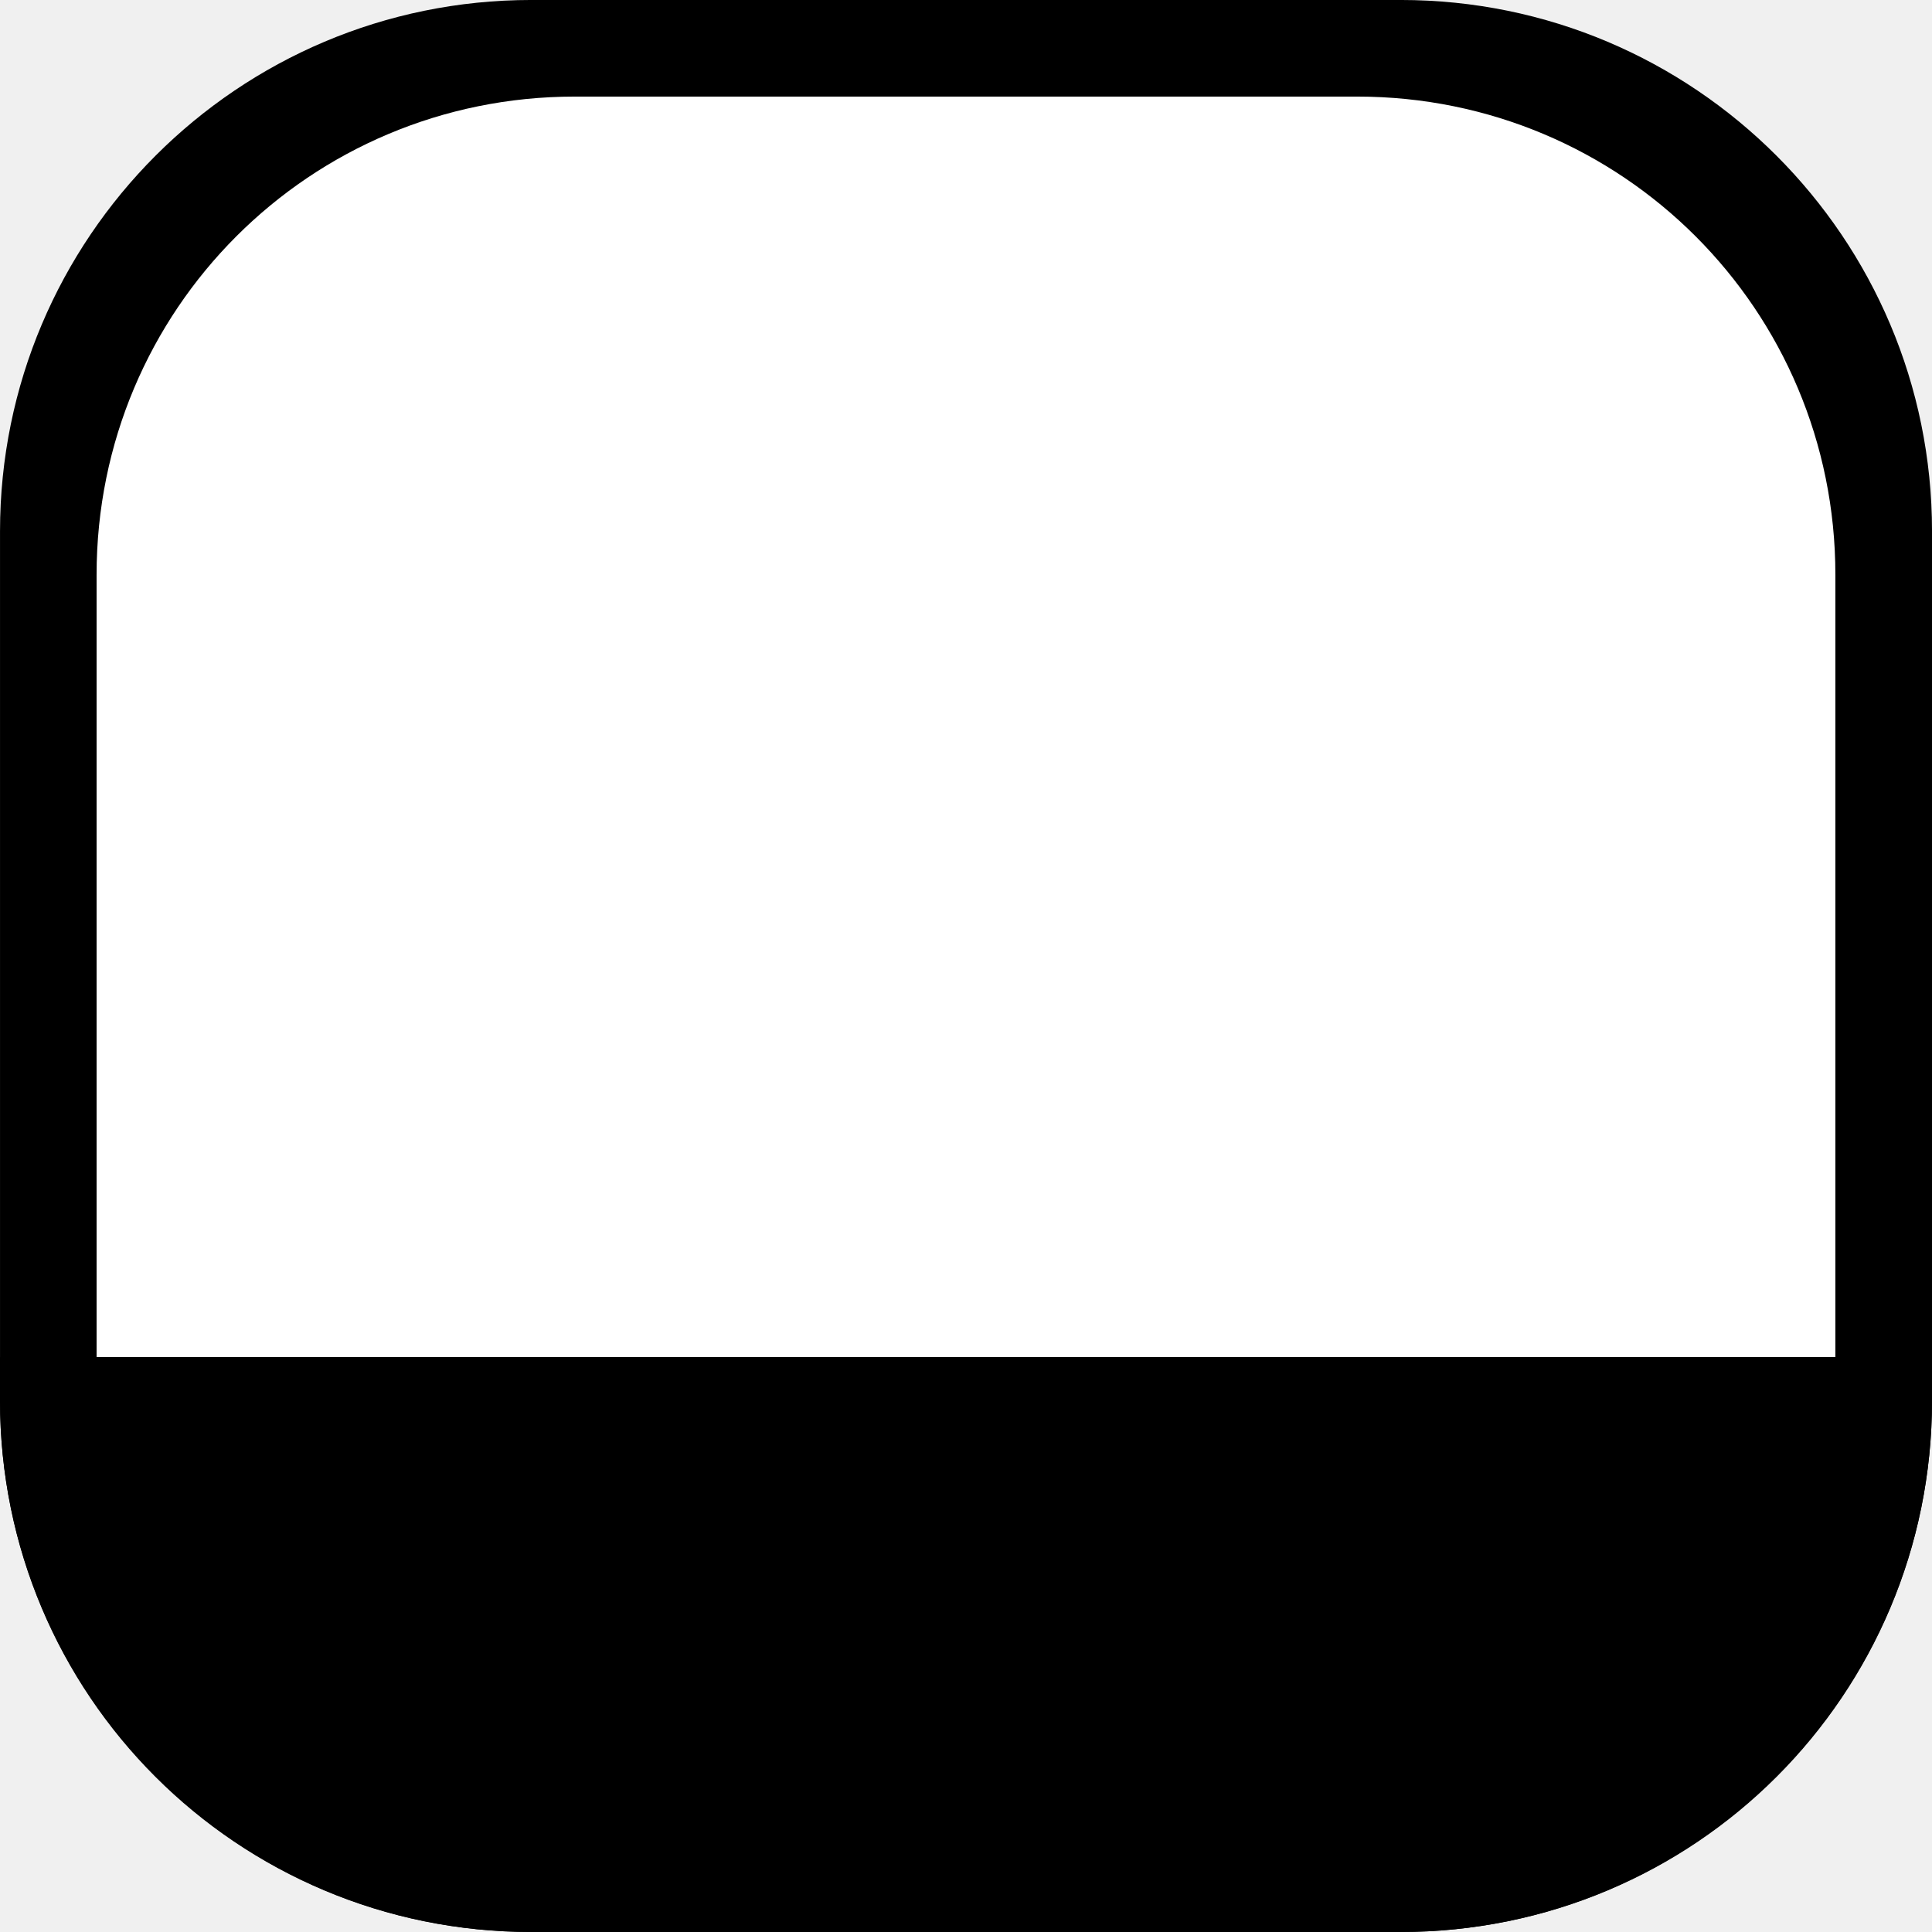
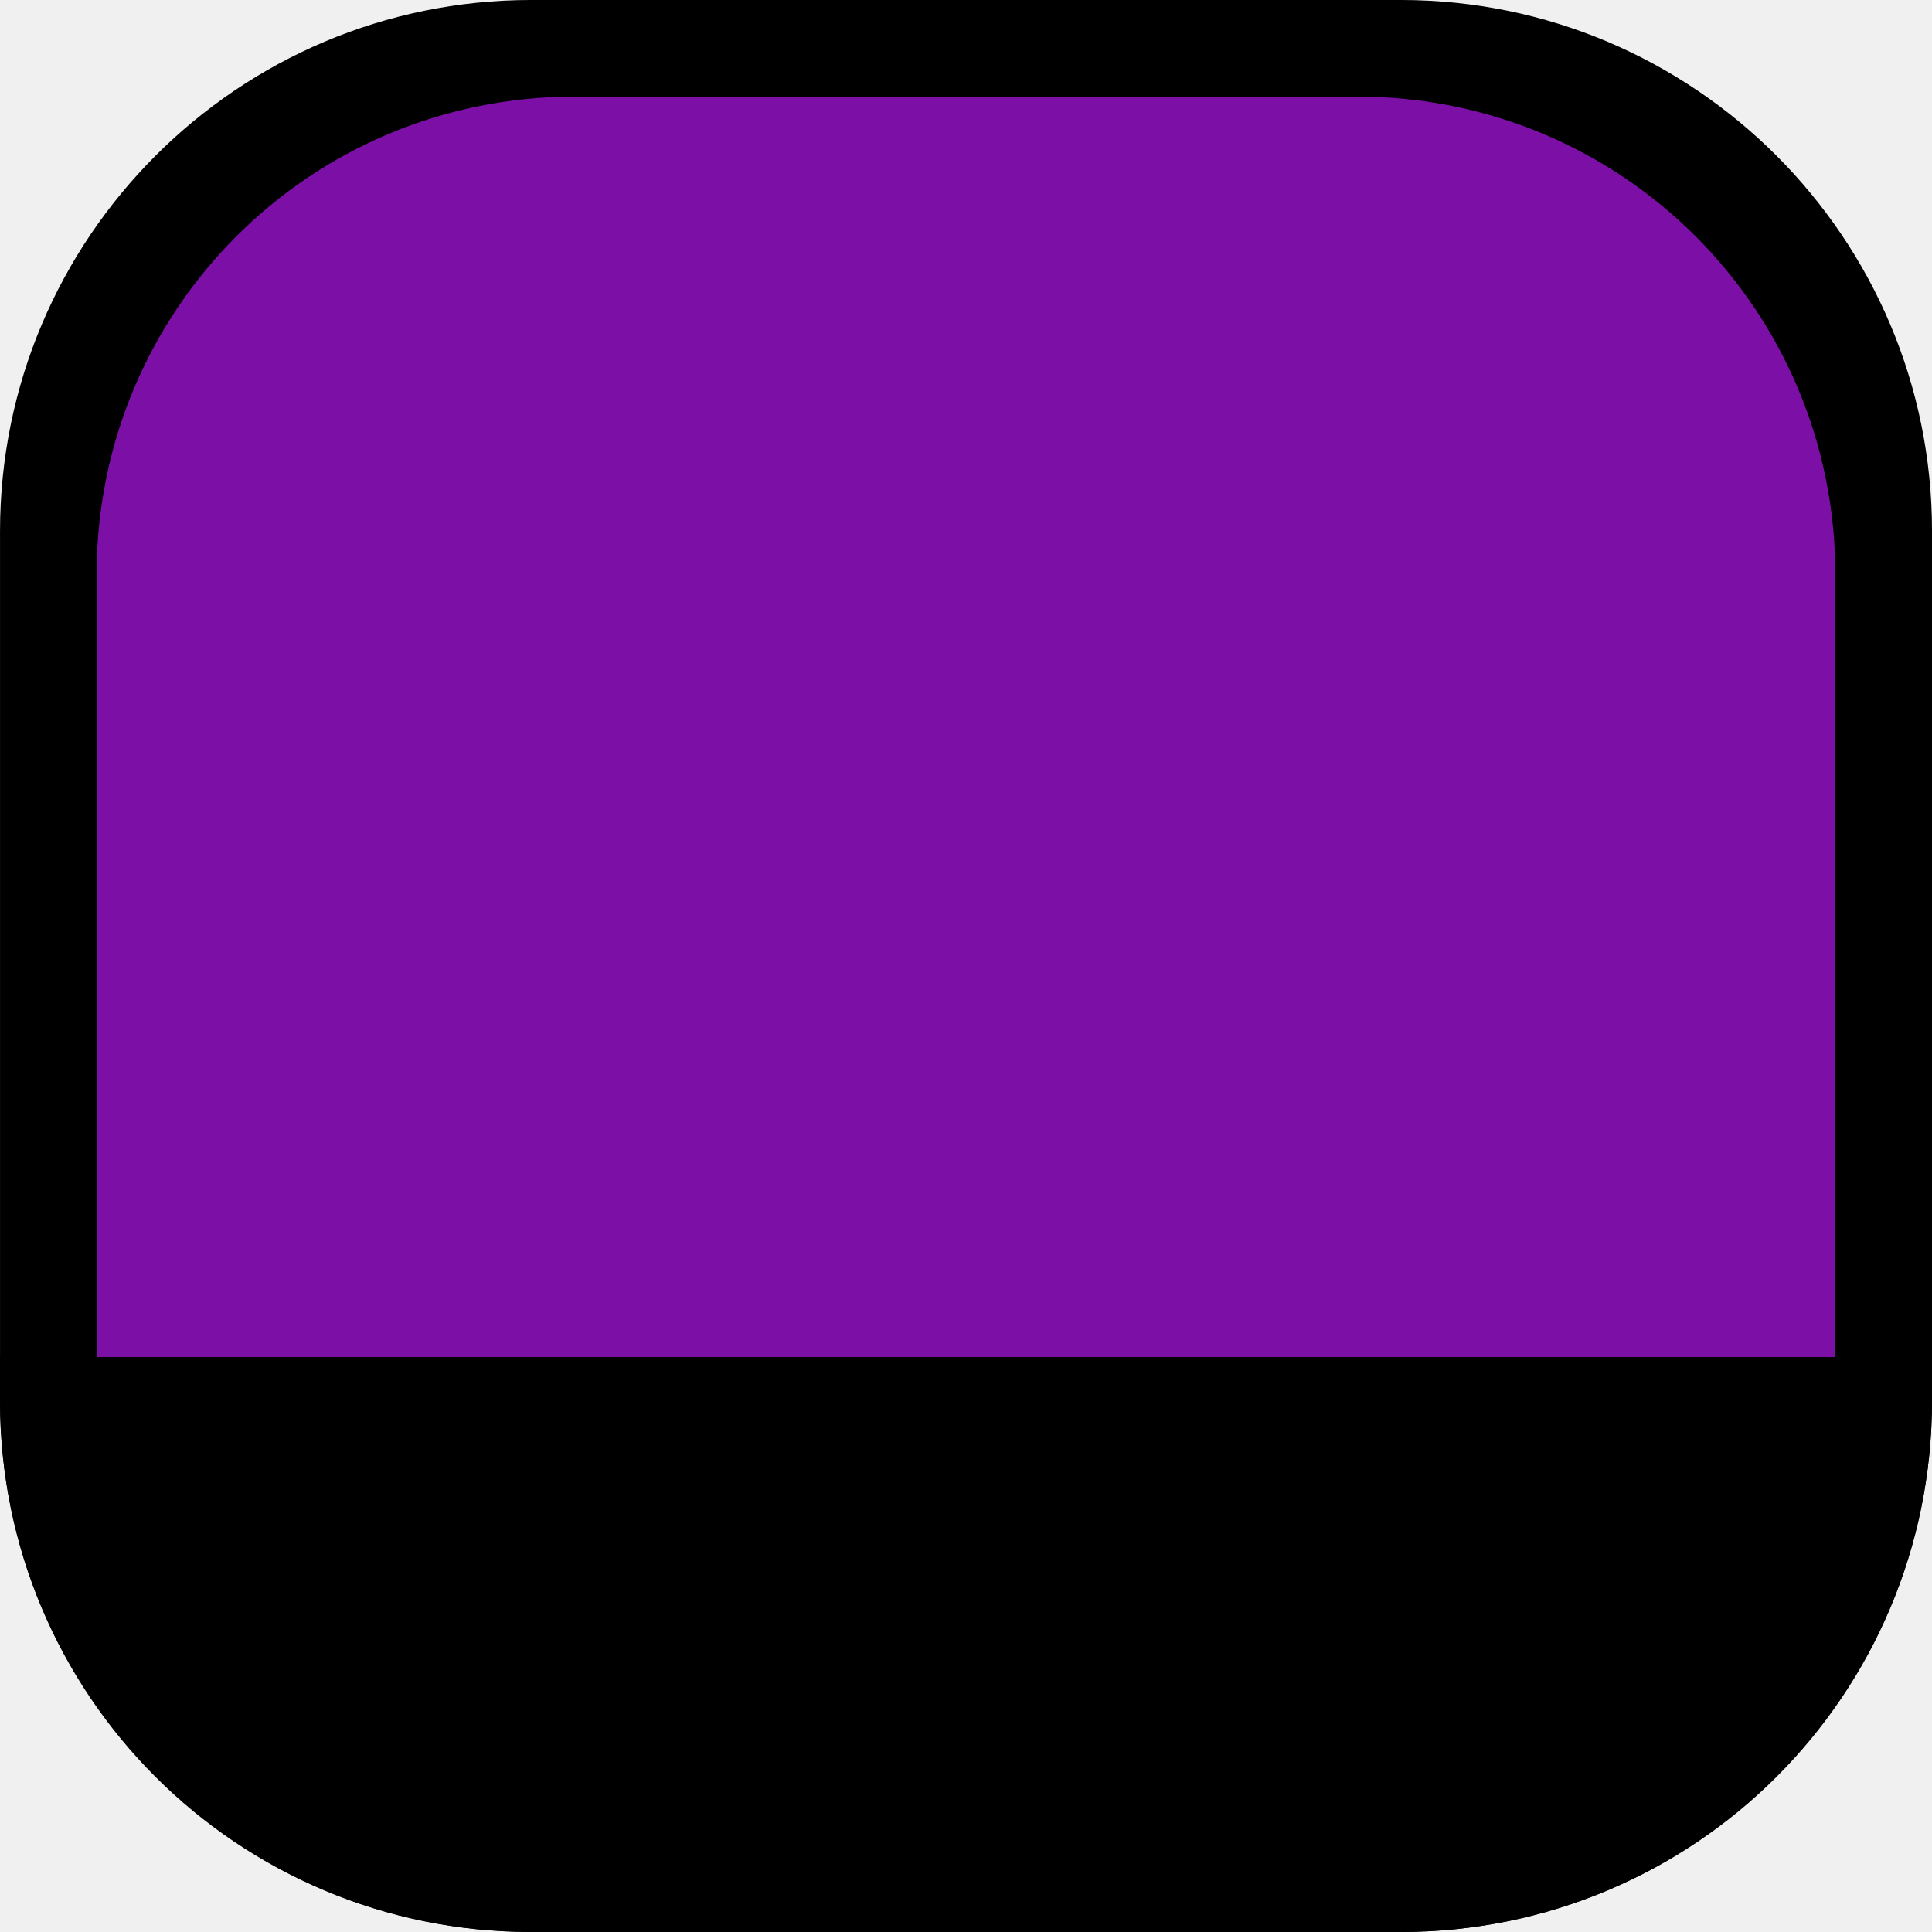
<svg xmlns="http://www.w3.org/2000/svg" width="200" height="200" viewBox="0 0 52.917 52.917" version="1.1" id="svg8">
  <defs id="defs2">
    <rect x="-247" y="42" width="137" height="81.5" id="rect1185" />
    <rect x="-48.175" y="18.989" width="46.117" height="15.996" id="rect880" />
    <rect x="-255.23" y="125.834" width="102.525" height="46.959" id="rect873" />
    <linearGradient id="linearGradient3288">
      <stop style="stop-color:#000000;stop-opacity:1;" offset="0" id="stop3286" />
    </linearGradient>
    <linearGradient id="linearGradient1364">
      <stop style="stop-color:#ffffff;stop-opacity:1;" offset="0" id="stop1362" />
    </linearGradient>
    <rect x="293.803" y="272.59" width="25.456" height="37.83" id="rect1056" />
    <rect x="222.739" y="266.226" width="47.376" height="54.094" id="rect1050" />
    <rect x="139.3" y="246.427" width="58.336" height="48.79" id="rect1044" />
    <rect x="131.168" y="203.647" width="61.872" height="73.893" id="rect1038" />
    <rect x="81.671" y="193.04" width="63.64" height="55.508" id="rect1032" />
    <rect x="83.085" y="274.357" width="44.194" height="38.891" id="rect1026" />
    <rect x="3.536" y="269.054" width="65.761" height="53.387" id="rect1020" />
    <rect x="14.142" y="226.274" width="79.196" height="62.933" id="rect1014" />
    <rect x="11.314" y="171.827" width="36.416" height="51.619" id="rect1008" />
    <rect x="3.182" y="132.229" width="102.884" height="102.53" id="rect1002" />
  </defs>
  <g id="layer1" transform="translate(249.8045,-91.40947)">
    <rect y="91.409" x="-249.804" height="52.917" width="52.917" id="rect5238-5" style="display:inline;fill:#000000;fill-opacity:1;fill-rule:nonzero;stroke:none;stroke-width:0.5;stroke-linecap:butt;stroke-linejoin:round;stroke-miterlimit:4;stroke-dasharray:none;stroke-dashoffset:0;stroke-opacity:0.909;paint-order:normal" rx="14.552" ry="14.552" />
-     <path id="rect18865" style="display:inline;fill:#ffffff;stroke-width:0.45;stroke-linejoin:round;stroke-opacity:0.909" d="m -234.062,94.055 h 21.431 c 7.256,0 13.097,5.841 13.097,13.097 v 21.431 h -47.625 v -21.431 c 0,-7.256 5.841,-13.097 13.097,-13.097 z" />
+     <path id="rect18865" style="display:inline;fill:#7C10A6;stroke-width:0.45;stroke-linejoin:round;stroke-opacity:0.909" d="m -234.062,94.055 h 21.431 c 7.256,0 13.097,5.841 13.097,13.097 v 21.431 h -47.625 v -21.431 c 0,-7.256 5.841,-13.097 13.097,-13.097 z" />
    <path id="rect19240" style="display:inline;fill:#000000;stroke-width:0.5;stroke-linejoin:round;stroke-opacity:0.909" d="m -196.888,128.583 v 1.191 c 0,8.062 -6.49,14.552 -14.552,14.552 h -23.812 c -8.062,0 -14.552,-6.49 -14.552,-14.552 v -1.191 z" />
  </g>
</svg>
